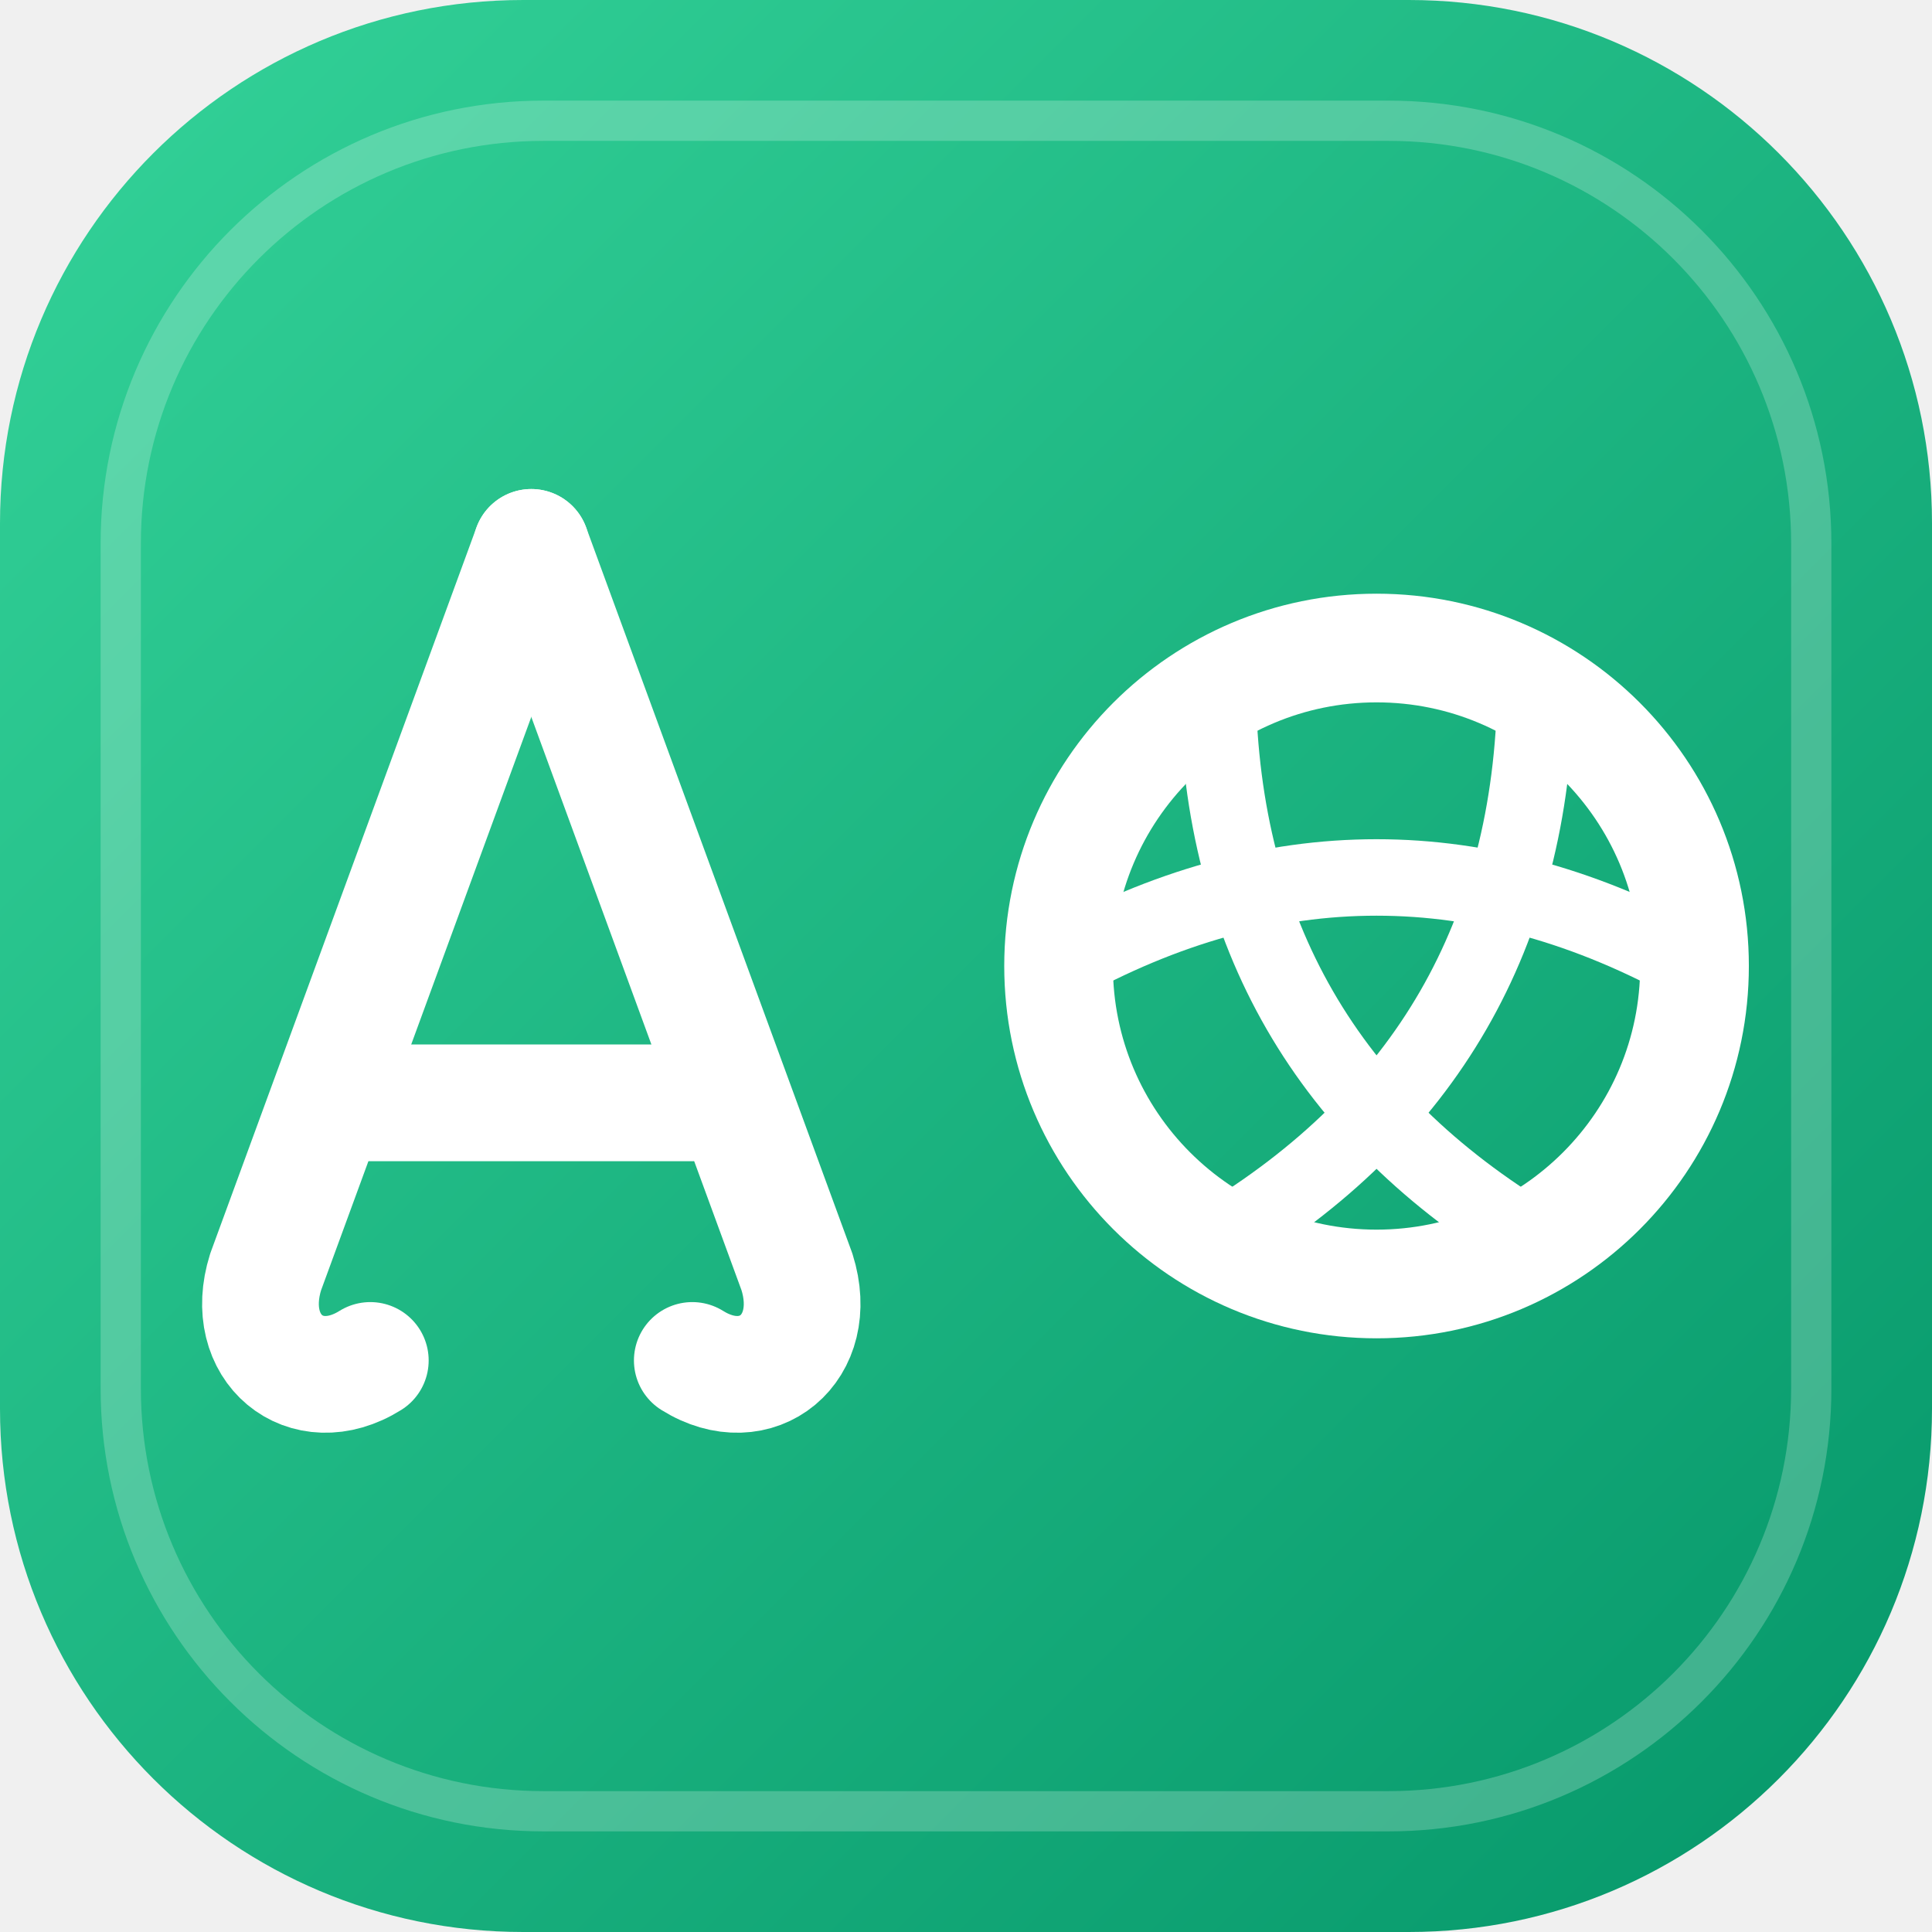
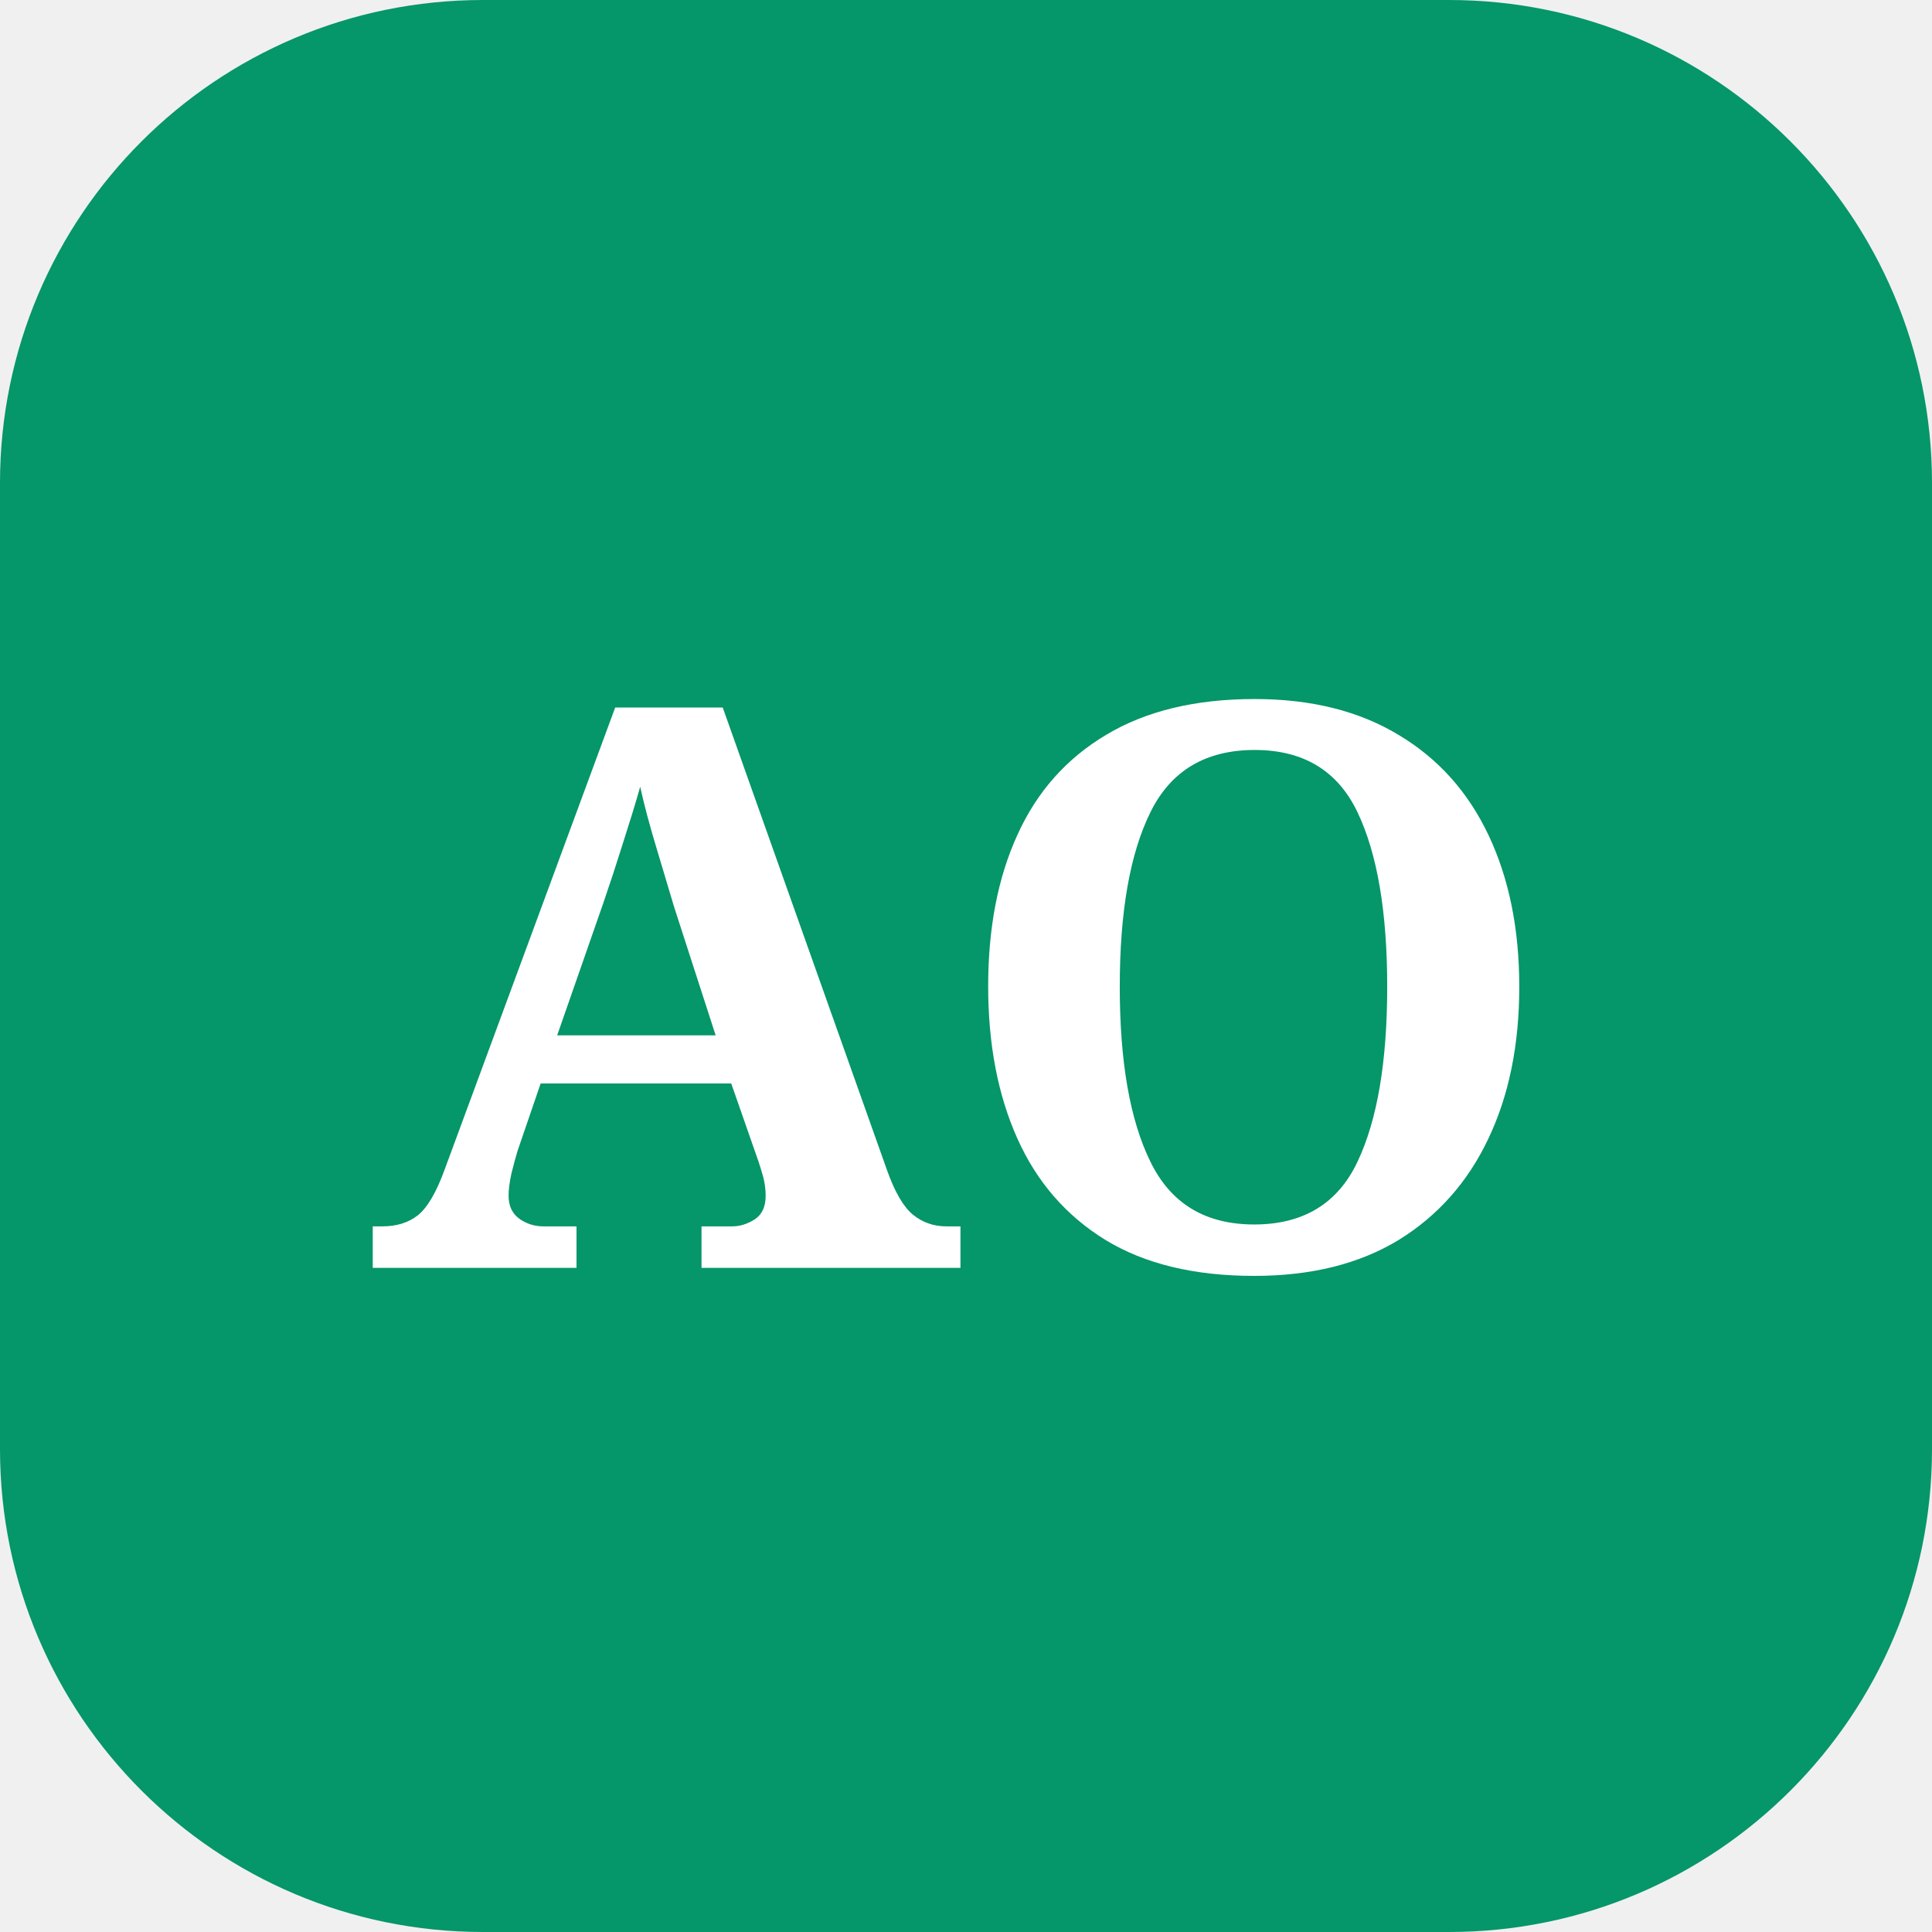
- <svg xmlns="http://www.w3.org/2000/svg" viewBox="0 0 48 48">
-   <defs>
-     <linearGradient id="g" x1="0" y1="0" x2="1" y2="1">
-       <stop offset="0" stop-color="#34d399" />
-       <stop offset="1" stop-color="#059669" />
-     </linearGradient>
-   </defs>
-   <rect width="48" height="48" rx="13" fill="url(#g)" />
-   <rect x="3" y="3" width="42" height="42" rx="10.5" fill="none" stroke="#fff" stroke-opacity=".22" stroke-width="1" />
-   <g fill="none" stroke="#fff" stroke-linecap="round" stroke-linejoin="round">
-     <g stroke-width="2.9">
-       <path d="M13.2 13.6 L6.6 31.6 C6 33.5 7.6 34.8 9.2 33.8" />
-       <path d="M13.2 13.6 L19.8 31.6 C20.4 33.5 18.8 34.8 17.2 33.8" />
-       <path d="M9.2 27.4 L17.2 27.4" />
-     </g>
-     <circle cx="34.2" cy="24" r="7.9" stroke-width="2.7" />
-     <g stroke-width="1.9">
-       <path d="M26.3 24 Q34.2 19.6 42.1 24" />
-       <path d="M26.3 24 Q34.2 19.6 42.1 24" transform="rotate(120 34.2 24)" />
-       <path d="M26.3 24 Q34.2 19.6 42.1 24" transform="rotate(240 34.2 24)" />
-     </g>
-   </g>
+ <svg xmlns="http://www.w3.org/2000/svg" viewBox="0 0 64 64">
+   <rect width="64" height="64" rx="16" fill="#059669" />
+   <text x="32" y="42" text-anchor="middle" font-family="Georgia,serif" font-weight="700" font-size="26" fill="#fff">AO</text>
</svg>
